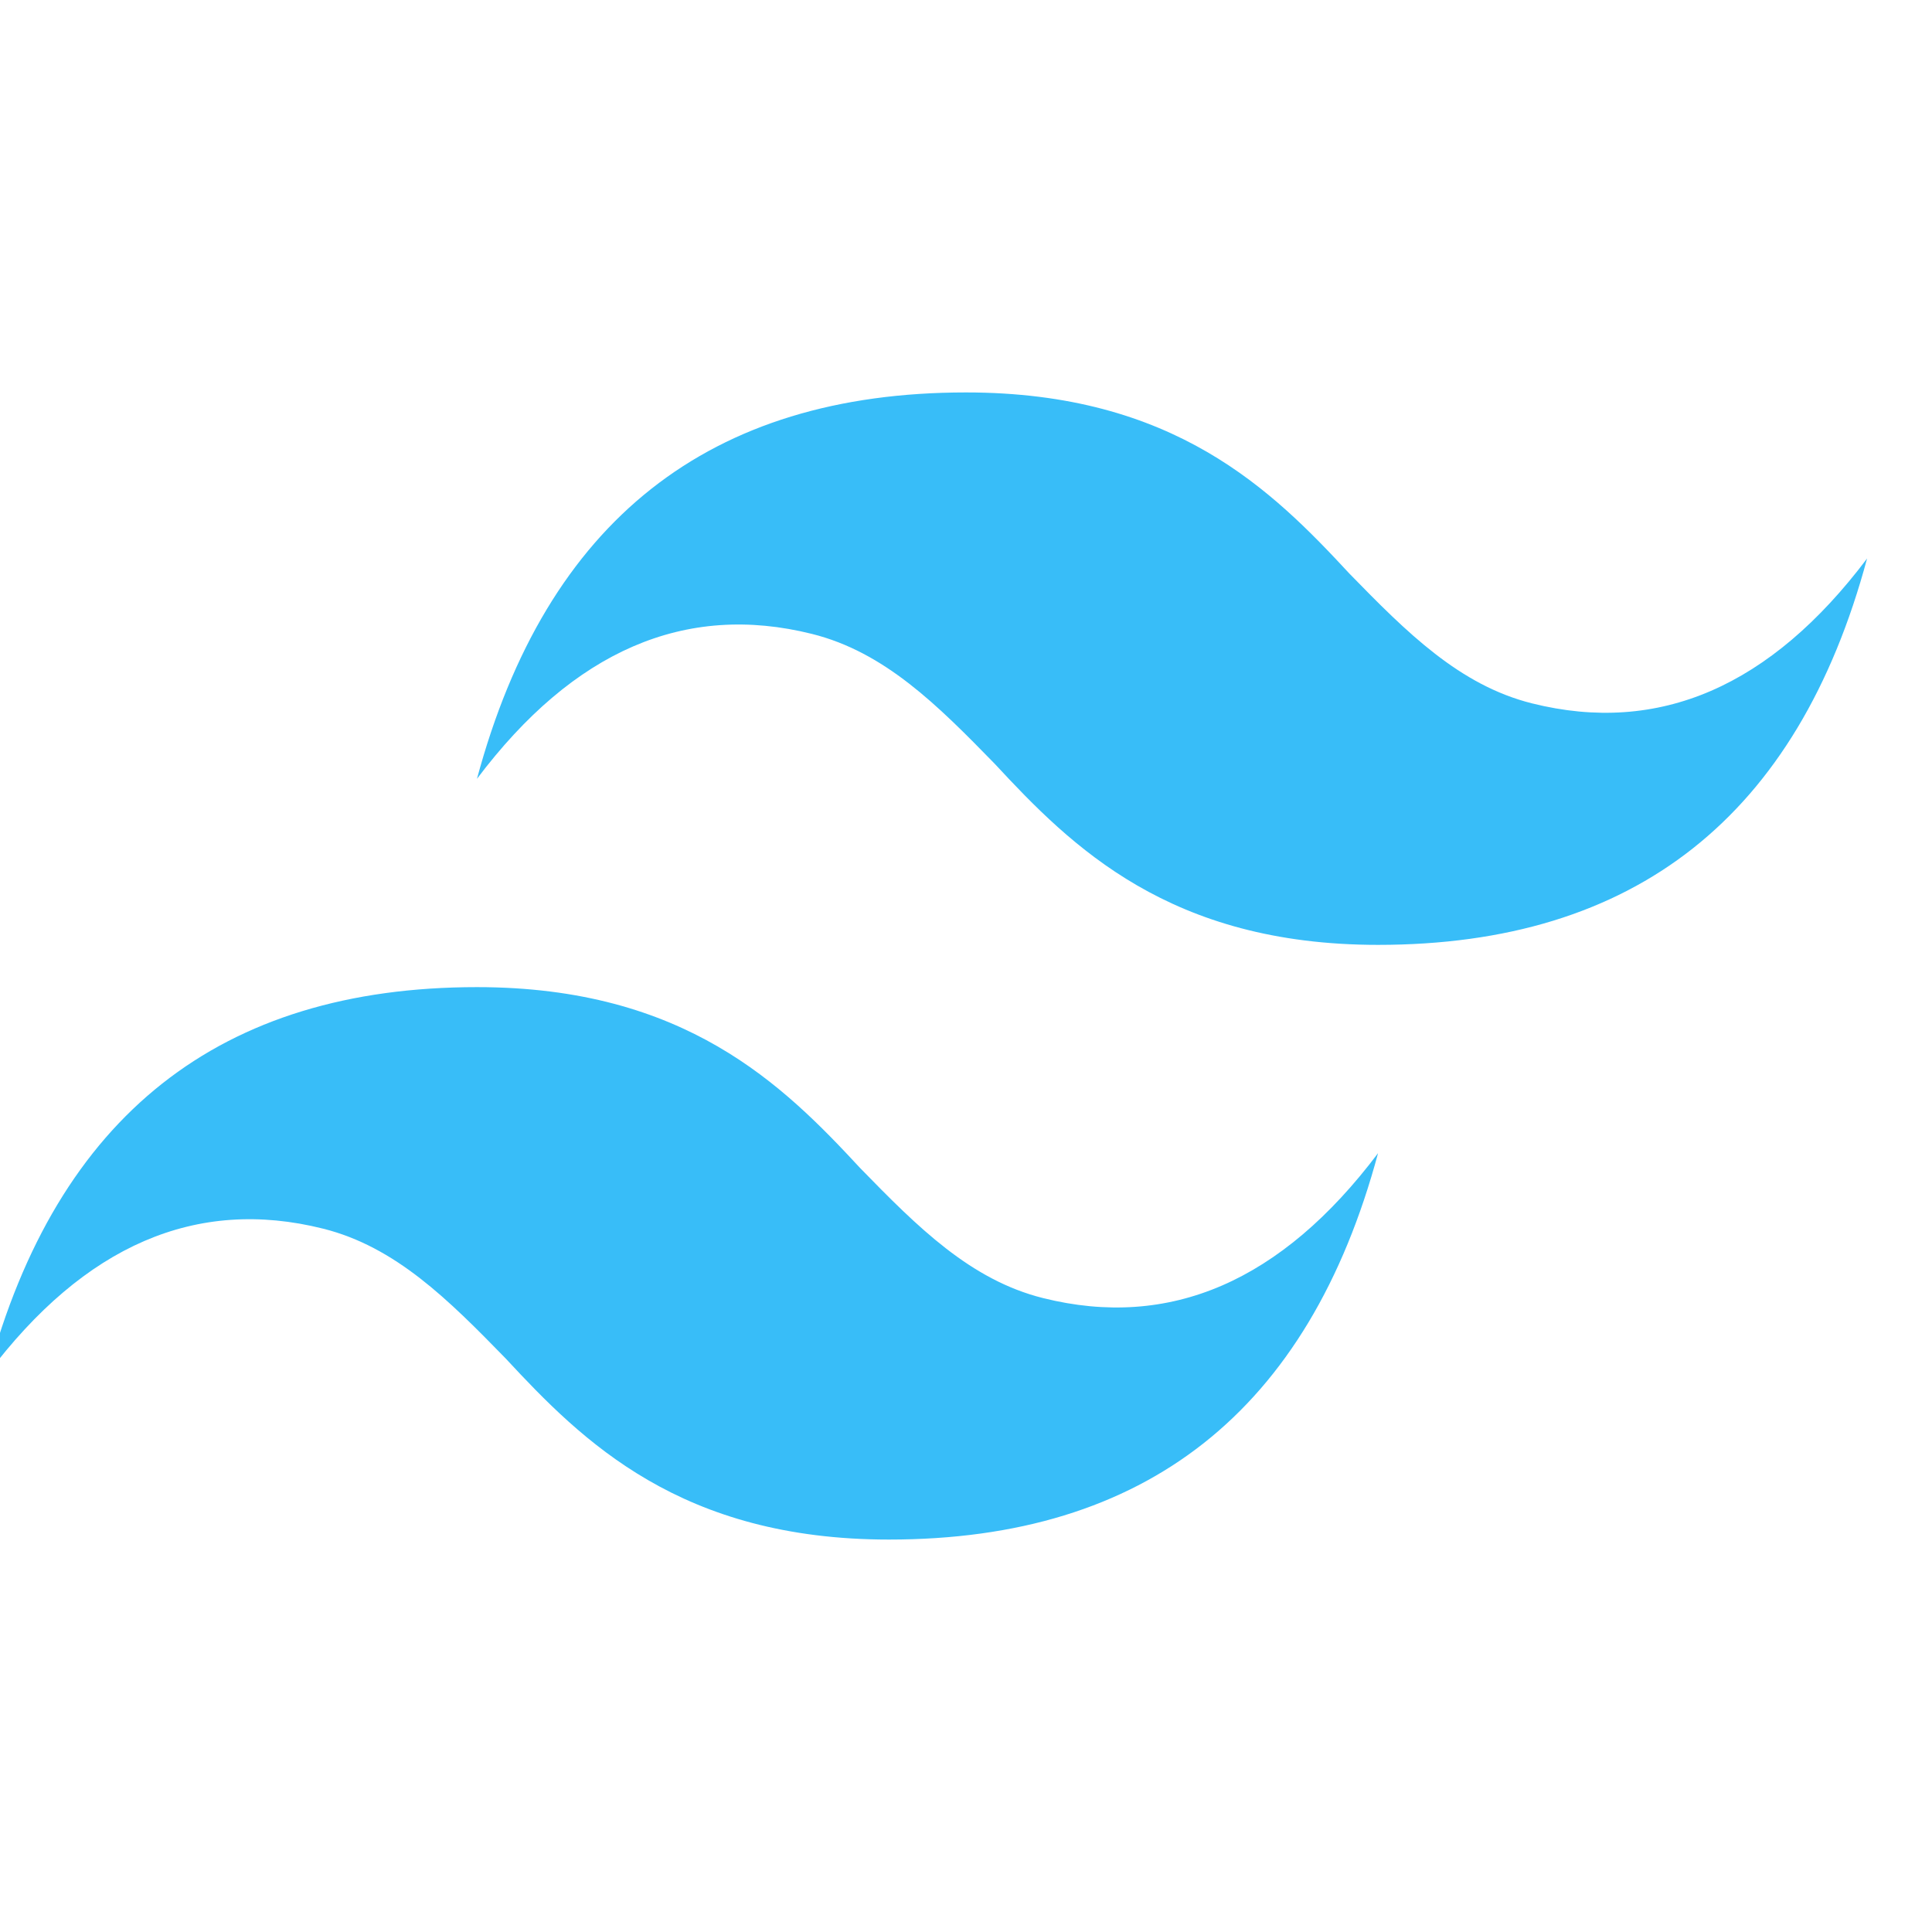
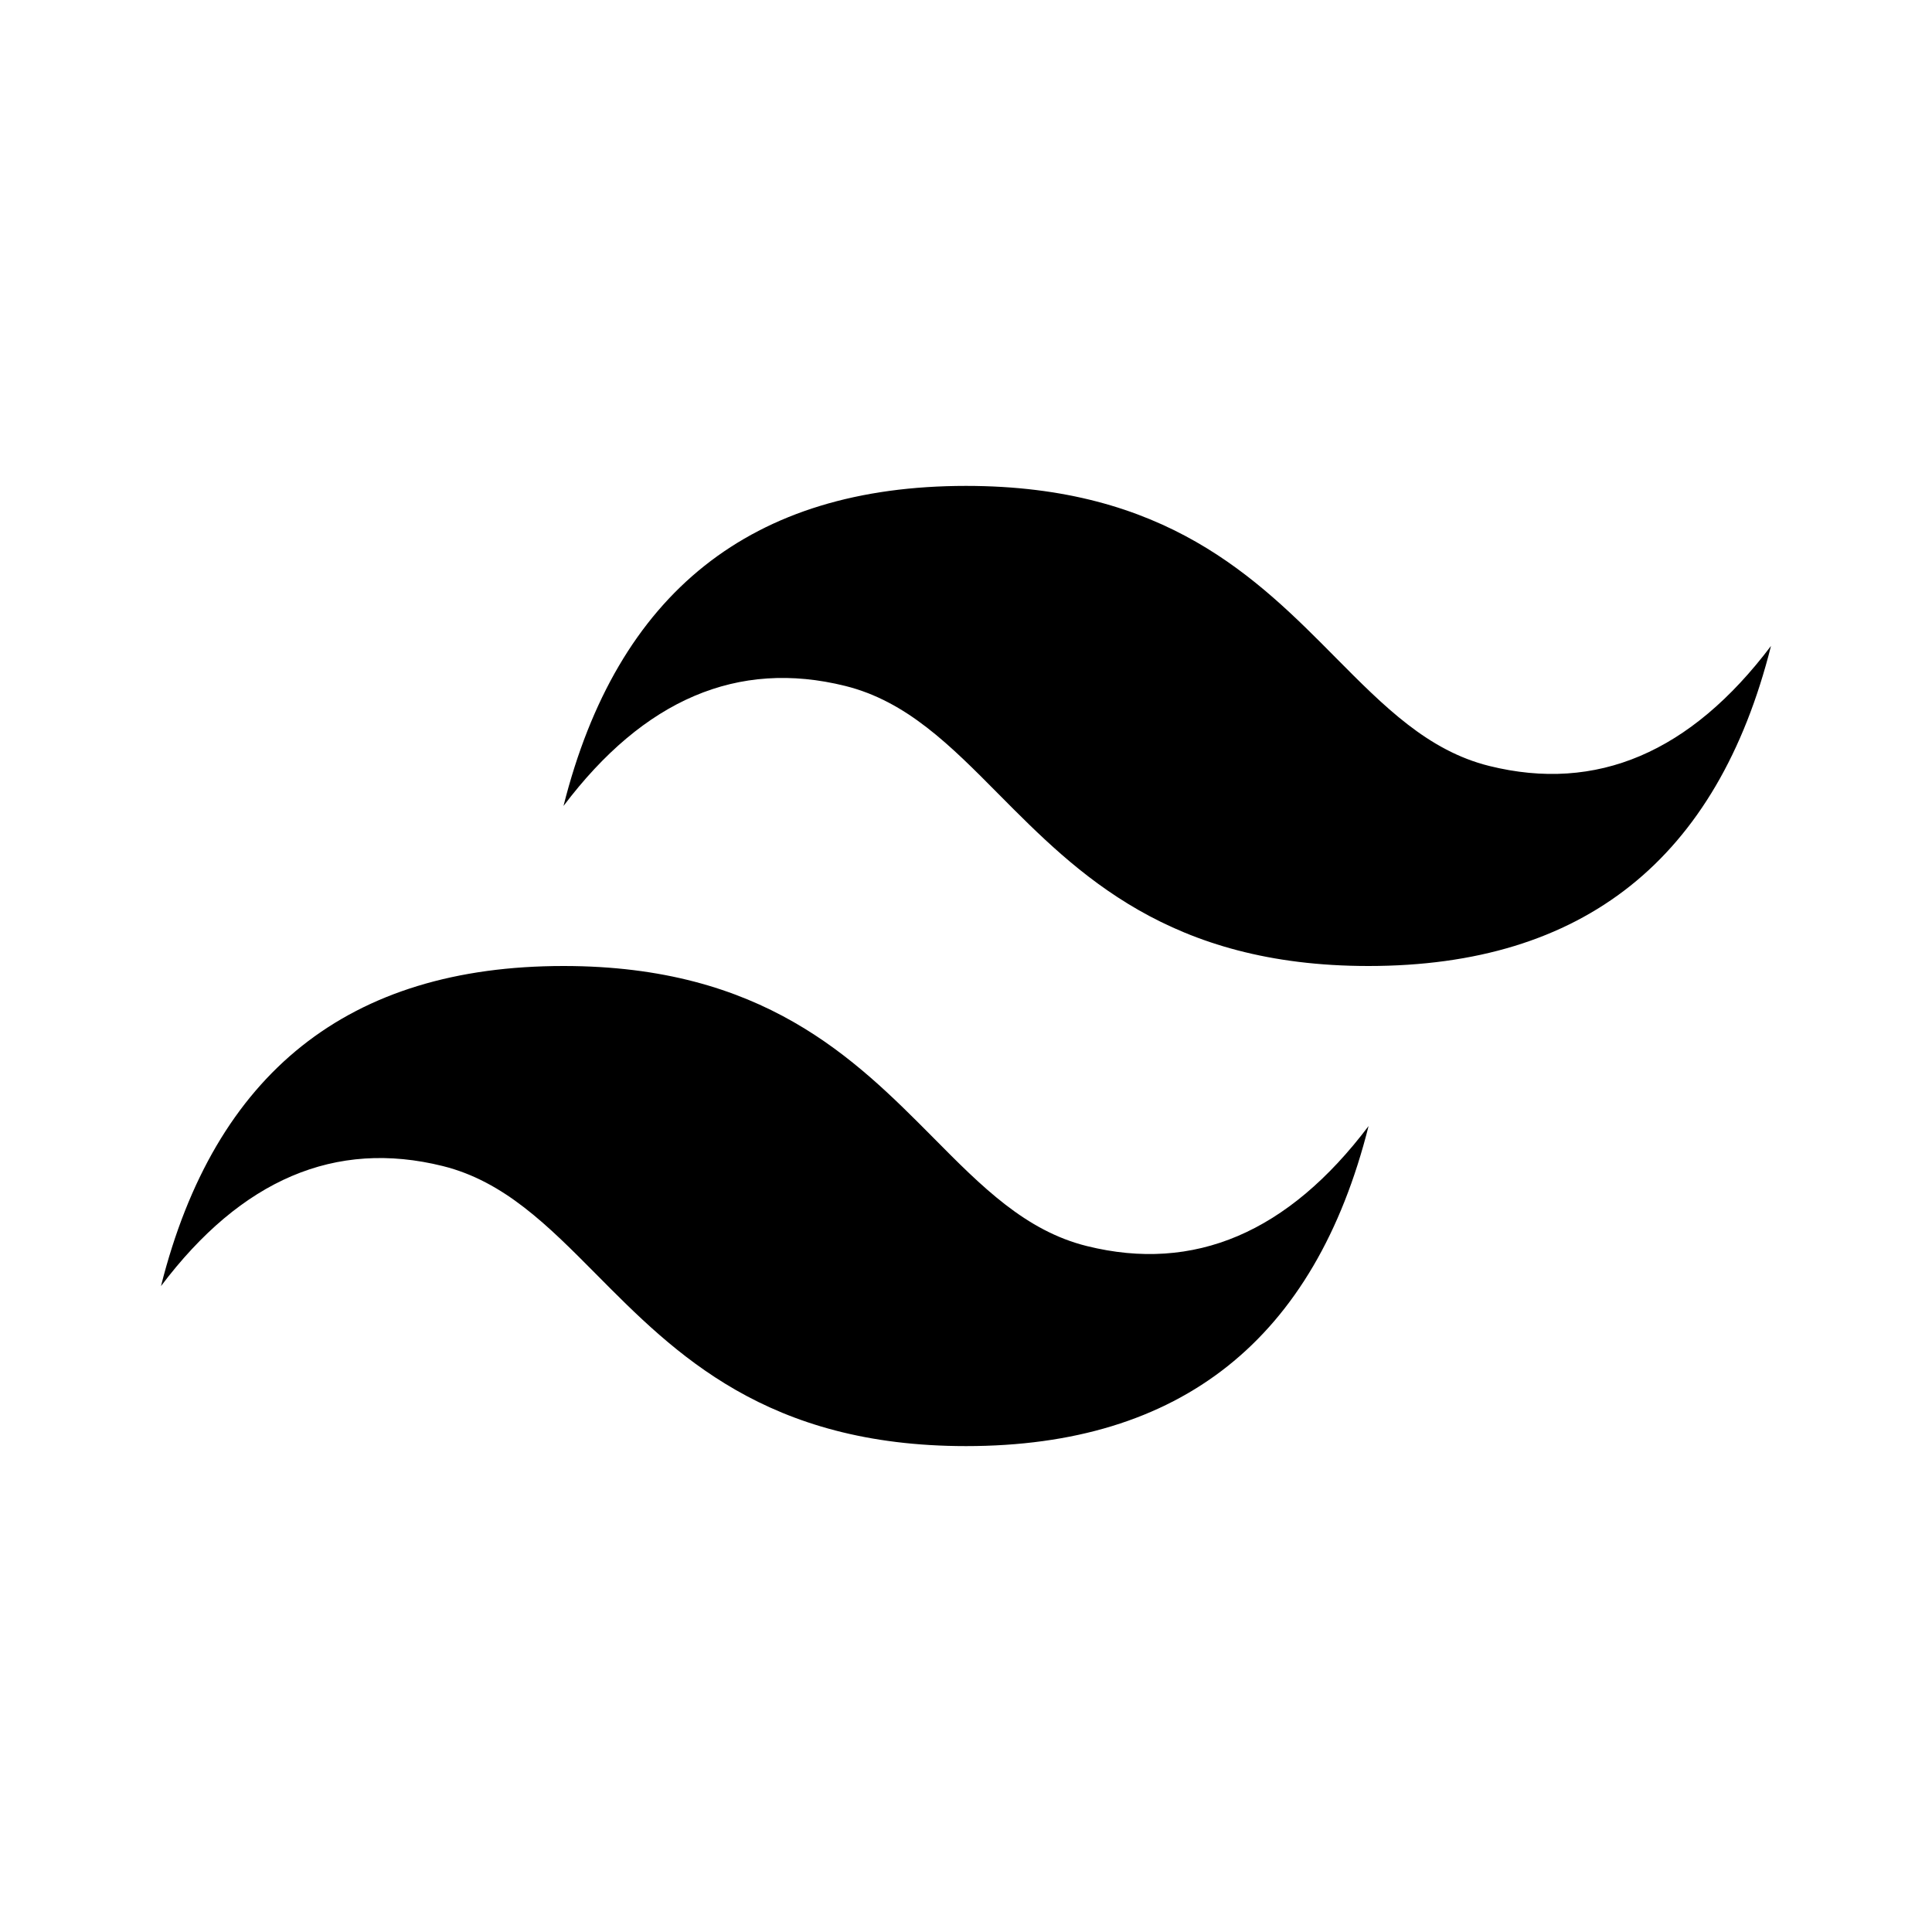
- <svg xmlns="http://www.w3.org/2000/svg" viewBox="0 0 128 128">
-   <path fill="#38BDF8" d="M64 26c-17 0-27.8 8.5-32.4 25.6 6.4-8.5 13.8-11.7 22.2-9.6 4.8 1.2 8.3 4.7 12.1 8.6C71 56.1 77.5 62.6 91.3 62.6c17 0 27.8-8.5 32.4-25.6-6.4 8.5-13.8 11.7-22.2 9.6-4.8-1.2-8.3-4.7-12.1-8.6C84.3 32.5 77.8 26 64 26zM31.6 65.4C14.6 65.4 3.8 73.9-.8 91c6.4-8.5 13.8-11.7 22.2-9.6 4.8 1.2 8.3 4.7 12.1 8.6 5.1 5.5 11.6 12 25.4 12 17 0 27.8-8.5 32.4-25.6-6.4 8.5-13.8 11.7-22.2 9.6-4.8-1.2-8.3-4.7-12.1-8.6-5.1-5.5-11.6-12-25.4-12z" />
+ <svg xmlns="http://www.w3.org/2000/svg" fill="#000000" width="800px" height="800px" viewBox="0 0 24 24" xml:space="preserve">
+   <path fill-rule="evenodd" clip-rule="evenodd" d="M12 6.036c-2.667 0-4.333 1.325-5 3.976 1-1.325 2.167-1.822 3.5-1.491.761.189 1.305.738 1.906 1.345C13.387 10.855 14.522 12 17 12c2.667 0 4.333-1.325 5-3.976-1 1.325-2.166 1.822-3.5 1.491-.761-.189-1.305-.738-1.907-1.345-.98-.99-2.114-2.134-4.593-2.134zM7 12c-2.667 0-4.333 1.325-5 3.976 1-1.326 2.167-1.822 3.5-1.491.761.189 1.305.738 1.907 1.345.98.989 2.115 2.134 4.594 2.134 2.667 0 4.333-1.325 5-3.976-1 1.325-2.167 1.822-3.5 1.491-.761-.189-1.305-.738-1.906-1.345C10.613 13.145 9.478 12 7 12z" />
</svg>
